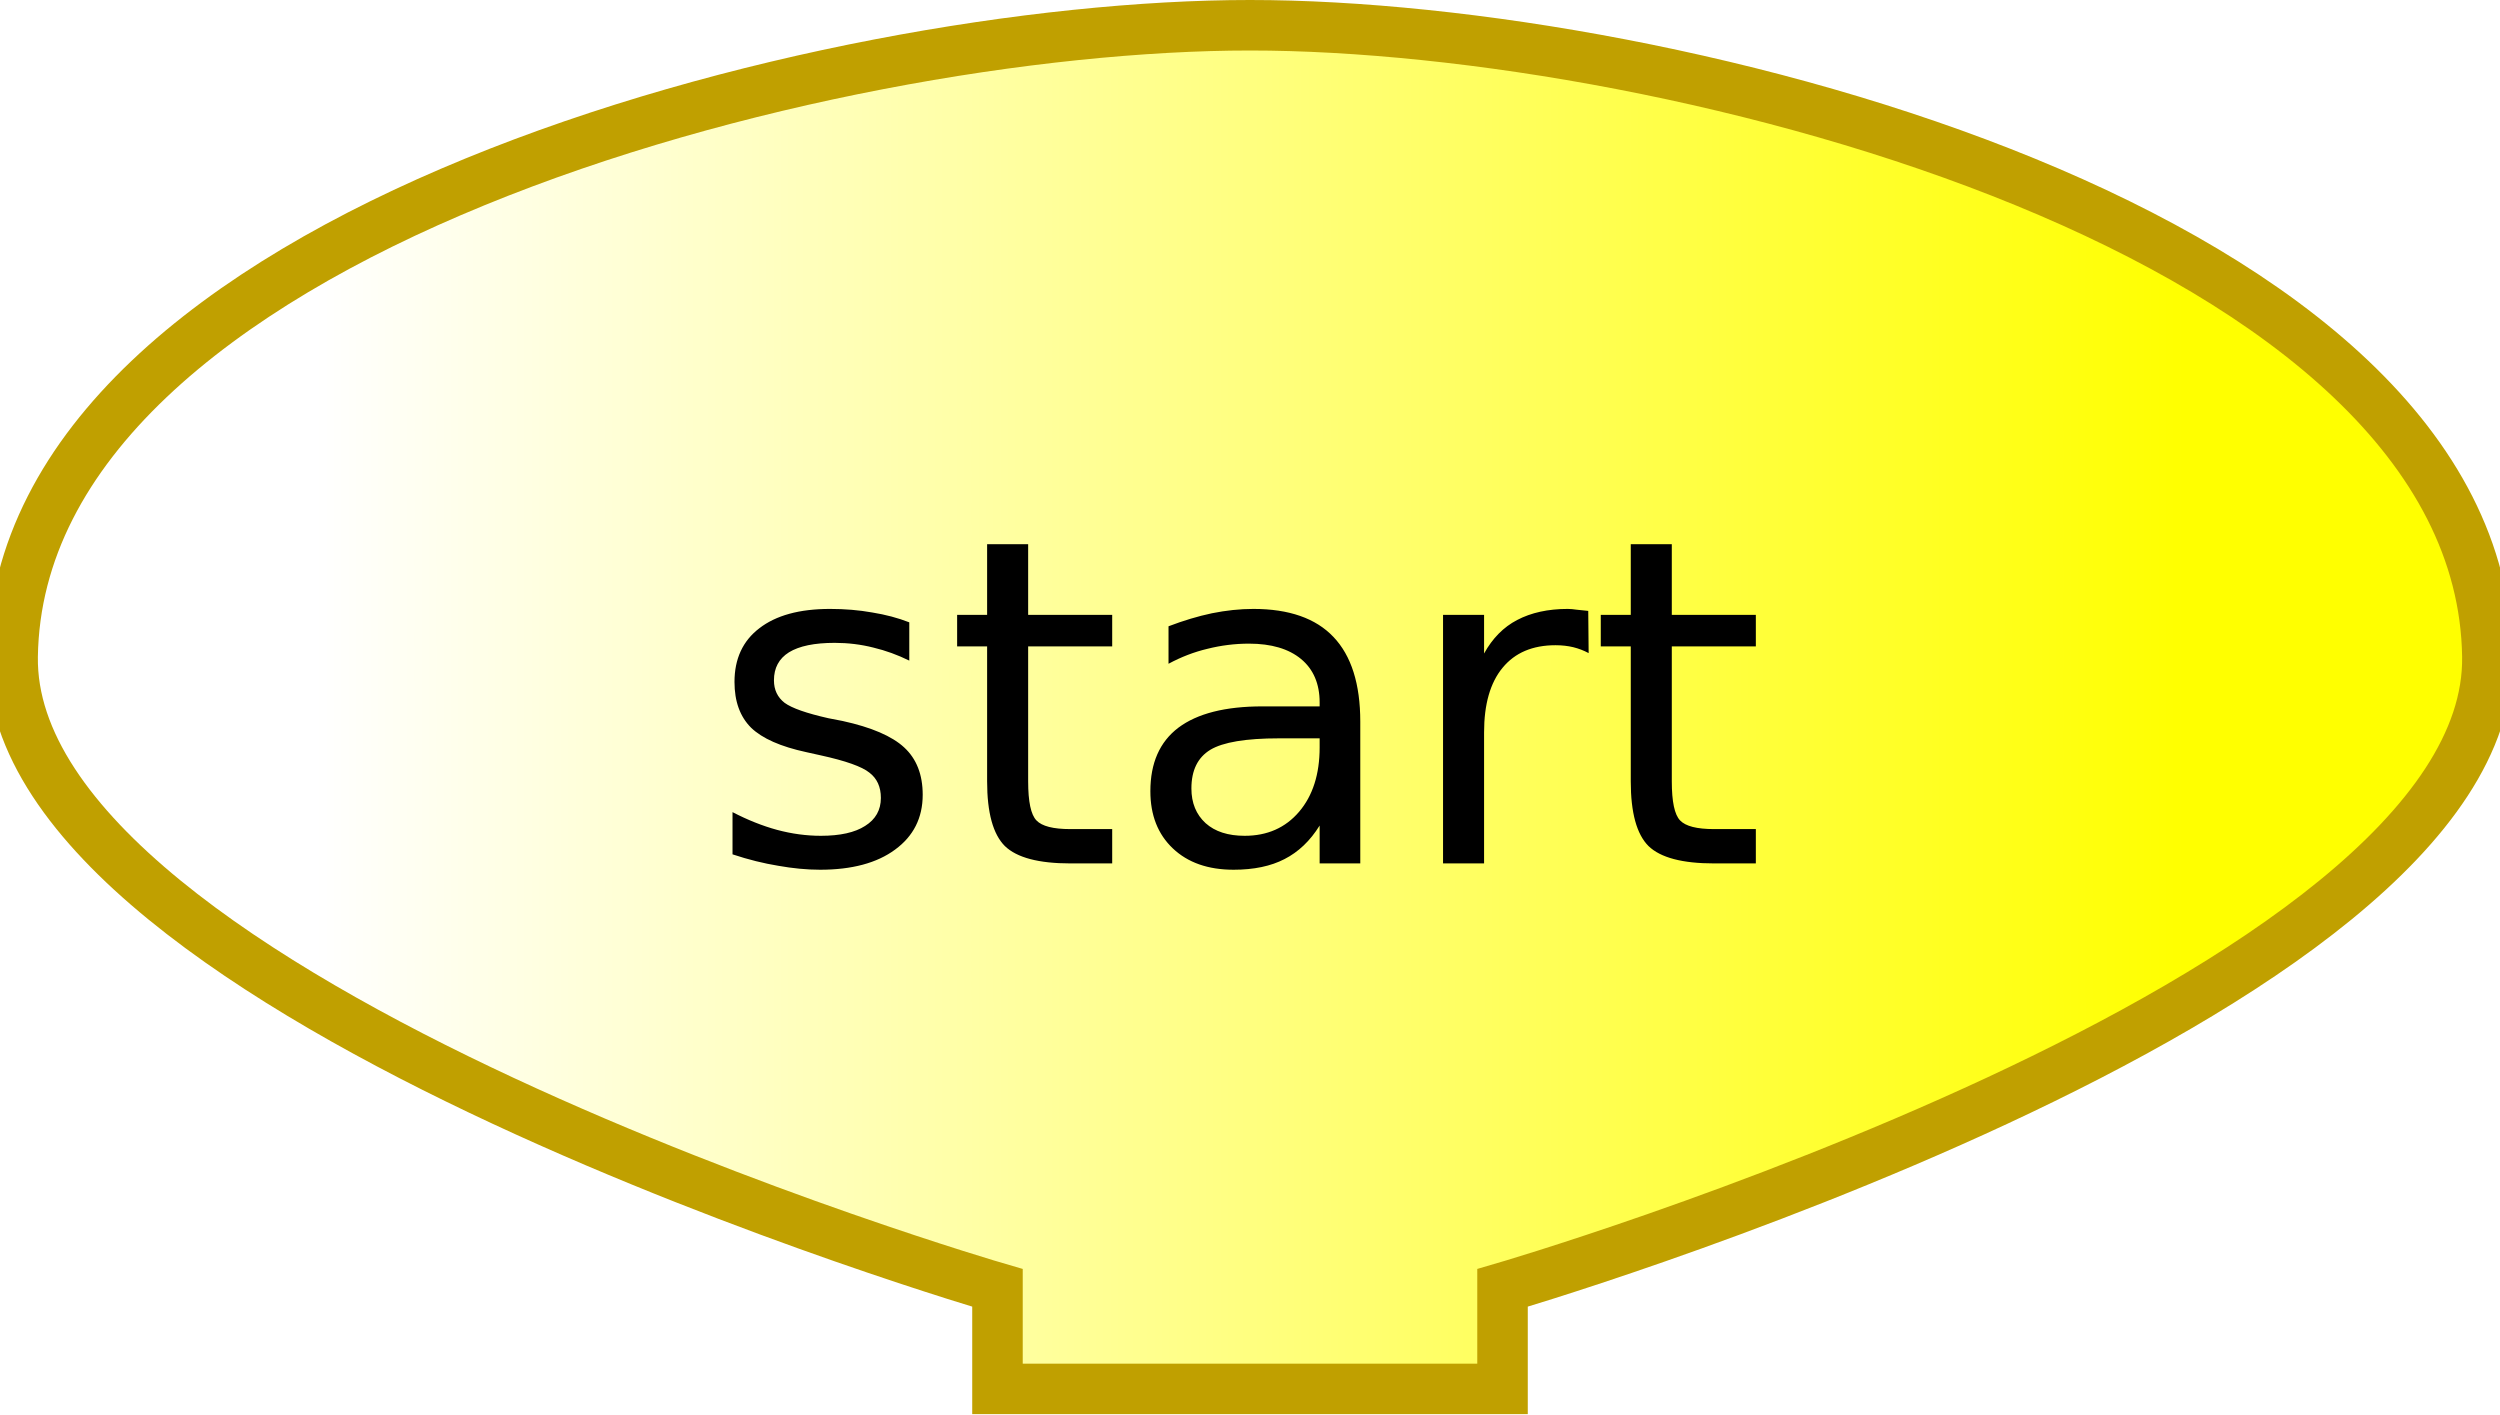
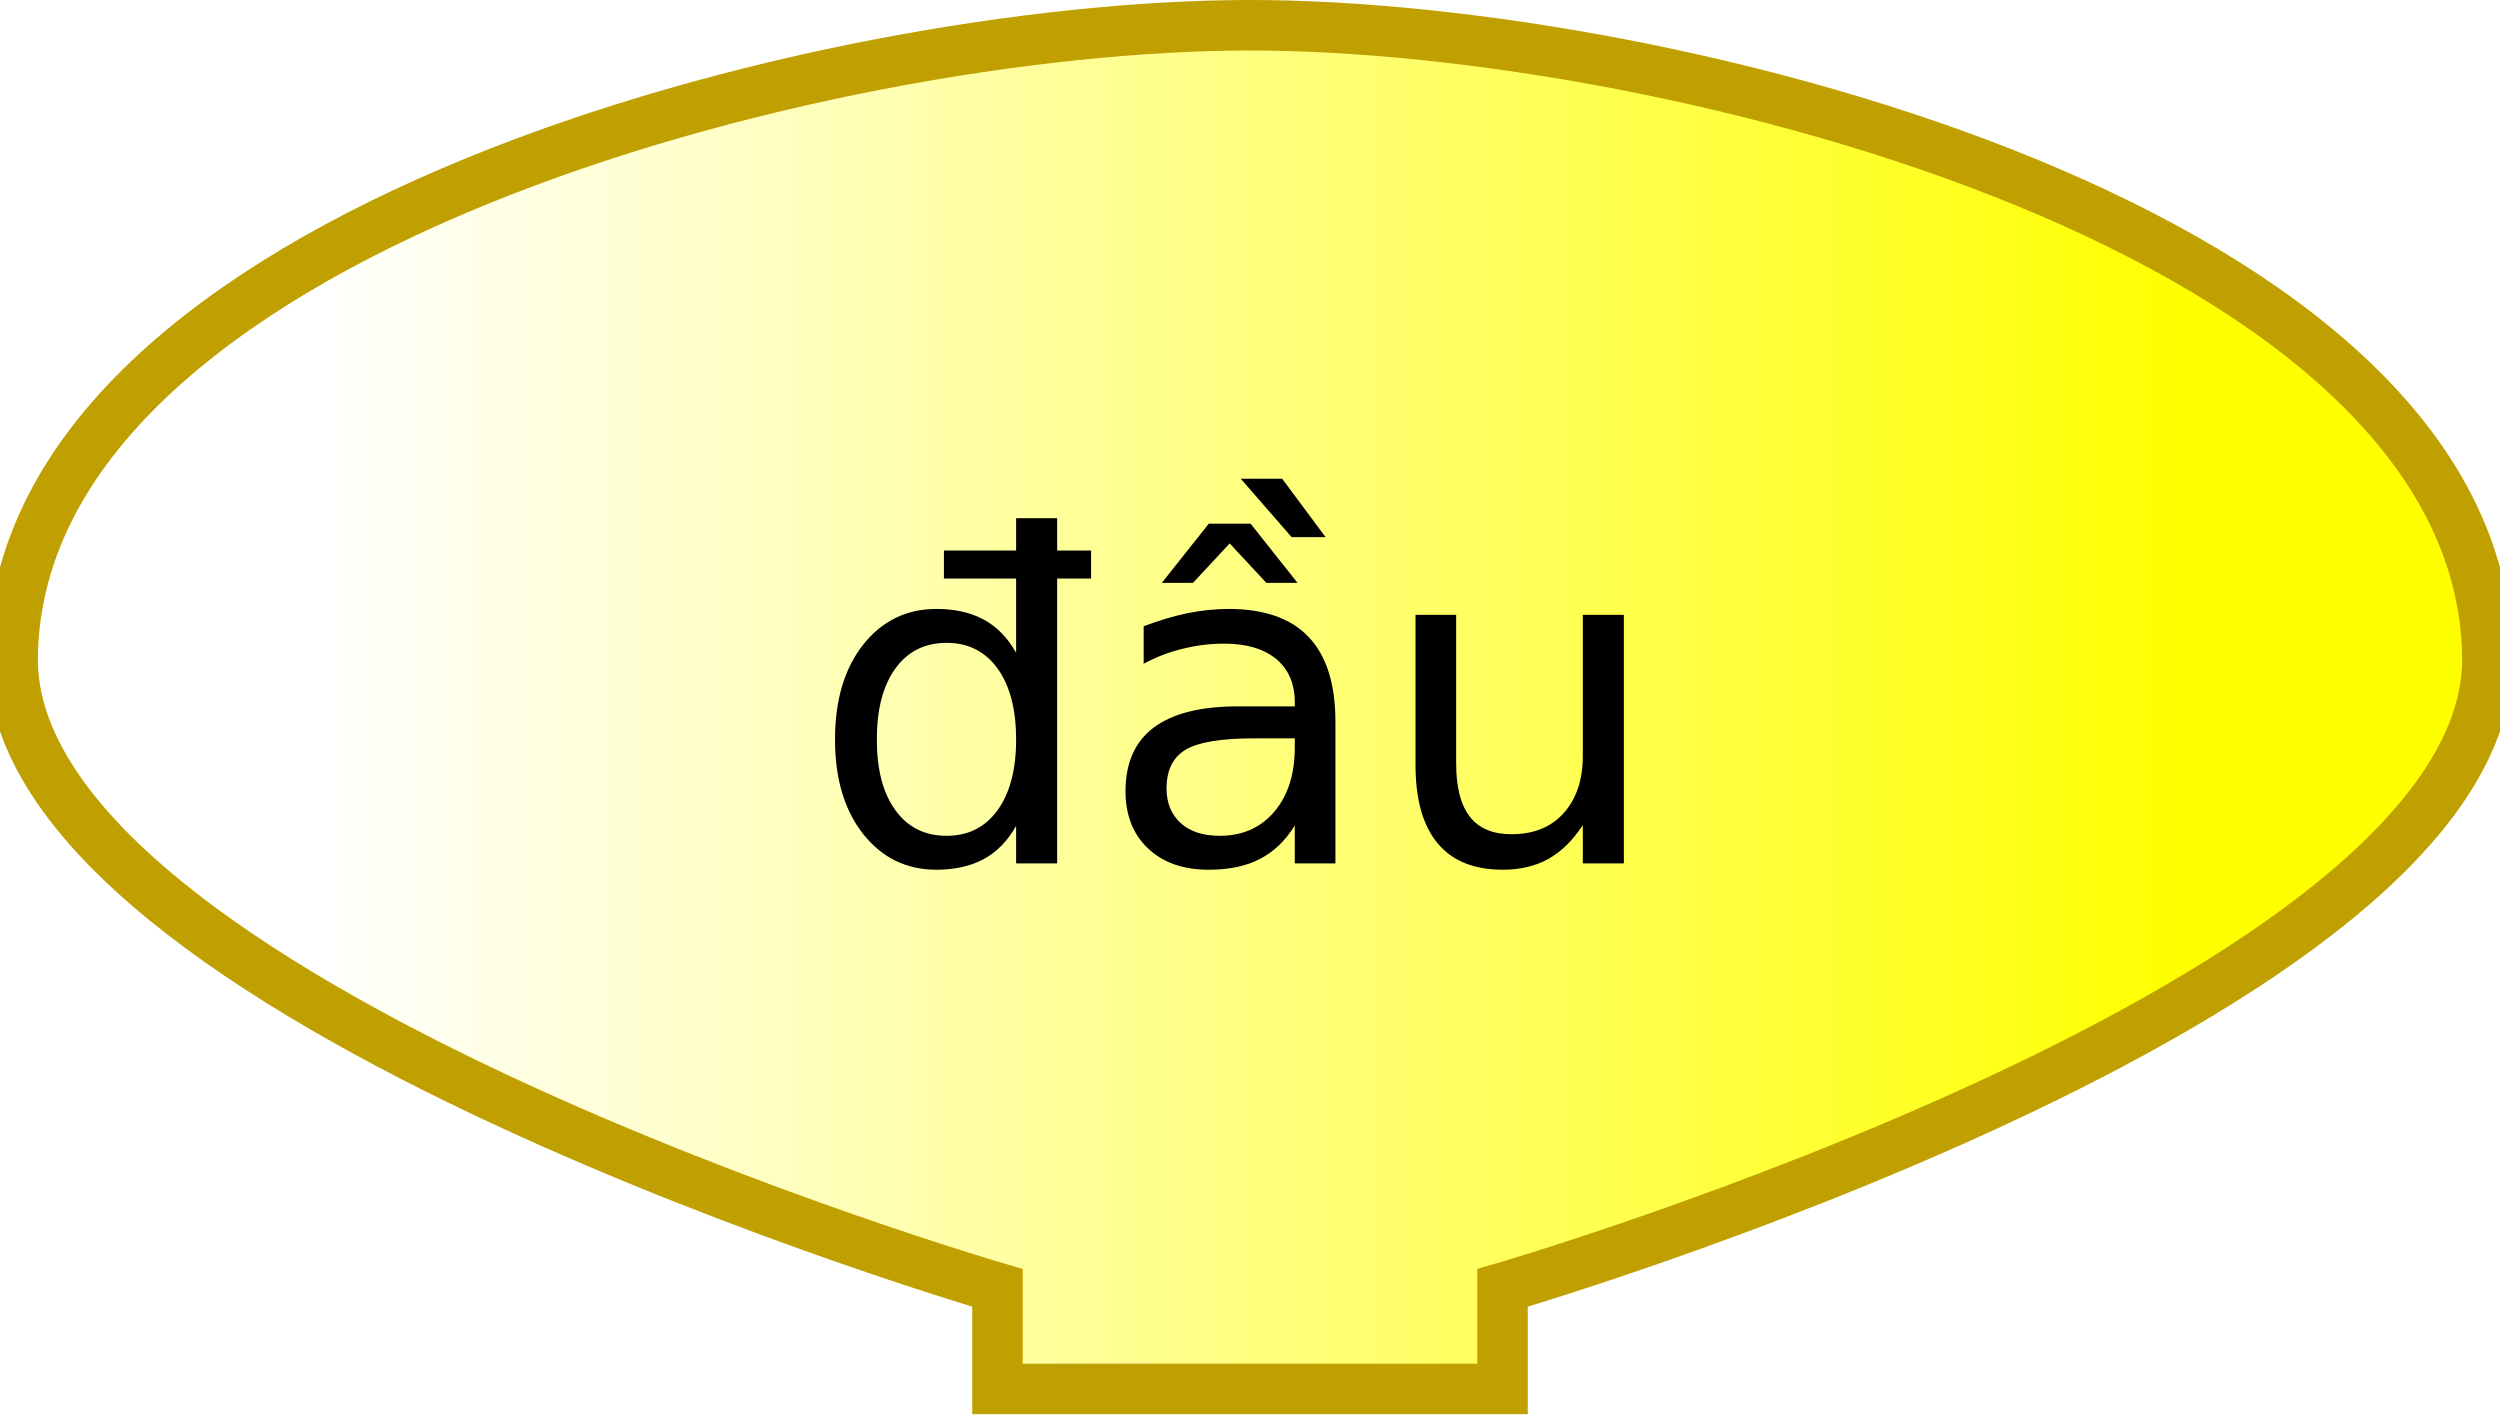
<svg xmlns:xlink="http://www.w3.org/1999/xlink" version="1.0" width="99" height="56" id="svg2">
  <defs id="defs4">
    <linearGradient id="linearGradient3166">
      <stop id="stop3168" style="stop-color:#ffffff;stop-opacity:1" offset="0" />
      <stop id="stop3170" style="stop-color:#ffff00;stop-opacity:1" offset="1" />
    </linearGradient>
    <linearGradient x1="0" y1="22" x2="74" y2="22" id="linearGradient3172" xlink:href="#linearGradient3166" gradientUnits="userSpaceOnUse" gradientTransform="translate(12.5,12)" />
    <perspective type="inkscape:persp3d" vp_x="0 : 526.181 : 1" vp_y="0 : 1000 : 0" vp_z="744.094 : 526.181 : 1" persp3d-origin="372.047 : 350.787 : 1" id="perspective2472" />
  </defs>
  <path d="M 98.5,26 C 98.698,39.582 59.5,51 59.5,51 L 59.5,51 L 59.5,55 L 39.5,55 L 39.5,51 C 39.5,51 0.302,39.582 0.5,26 C 0.745,9.218 32.716,1 49.5,1 C 66.284,1 98.255,9.218 98.5,26 z" id="path10" style="fill:url(#linearGradient3172);fill-opacity:1;stroke:#c0a000;stroke-width:2;stroke-opacity:1" />
  <text y="-0.808" id="text14" style="font-size:18px;text-align:center;text-anchor:middle;font-family:Bitstream Vera Sans">
-     <tspan x="49" y="34.192" id="tspan16" style="font-size:18px">start</tspan>
+     <tspan x="49" y="34.192" id="tspan16" style="font-size:18px">đầu</tspan>
  </text>
</svg>
